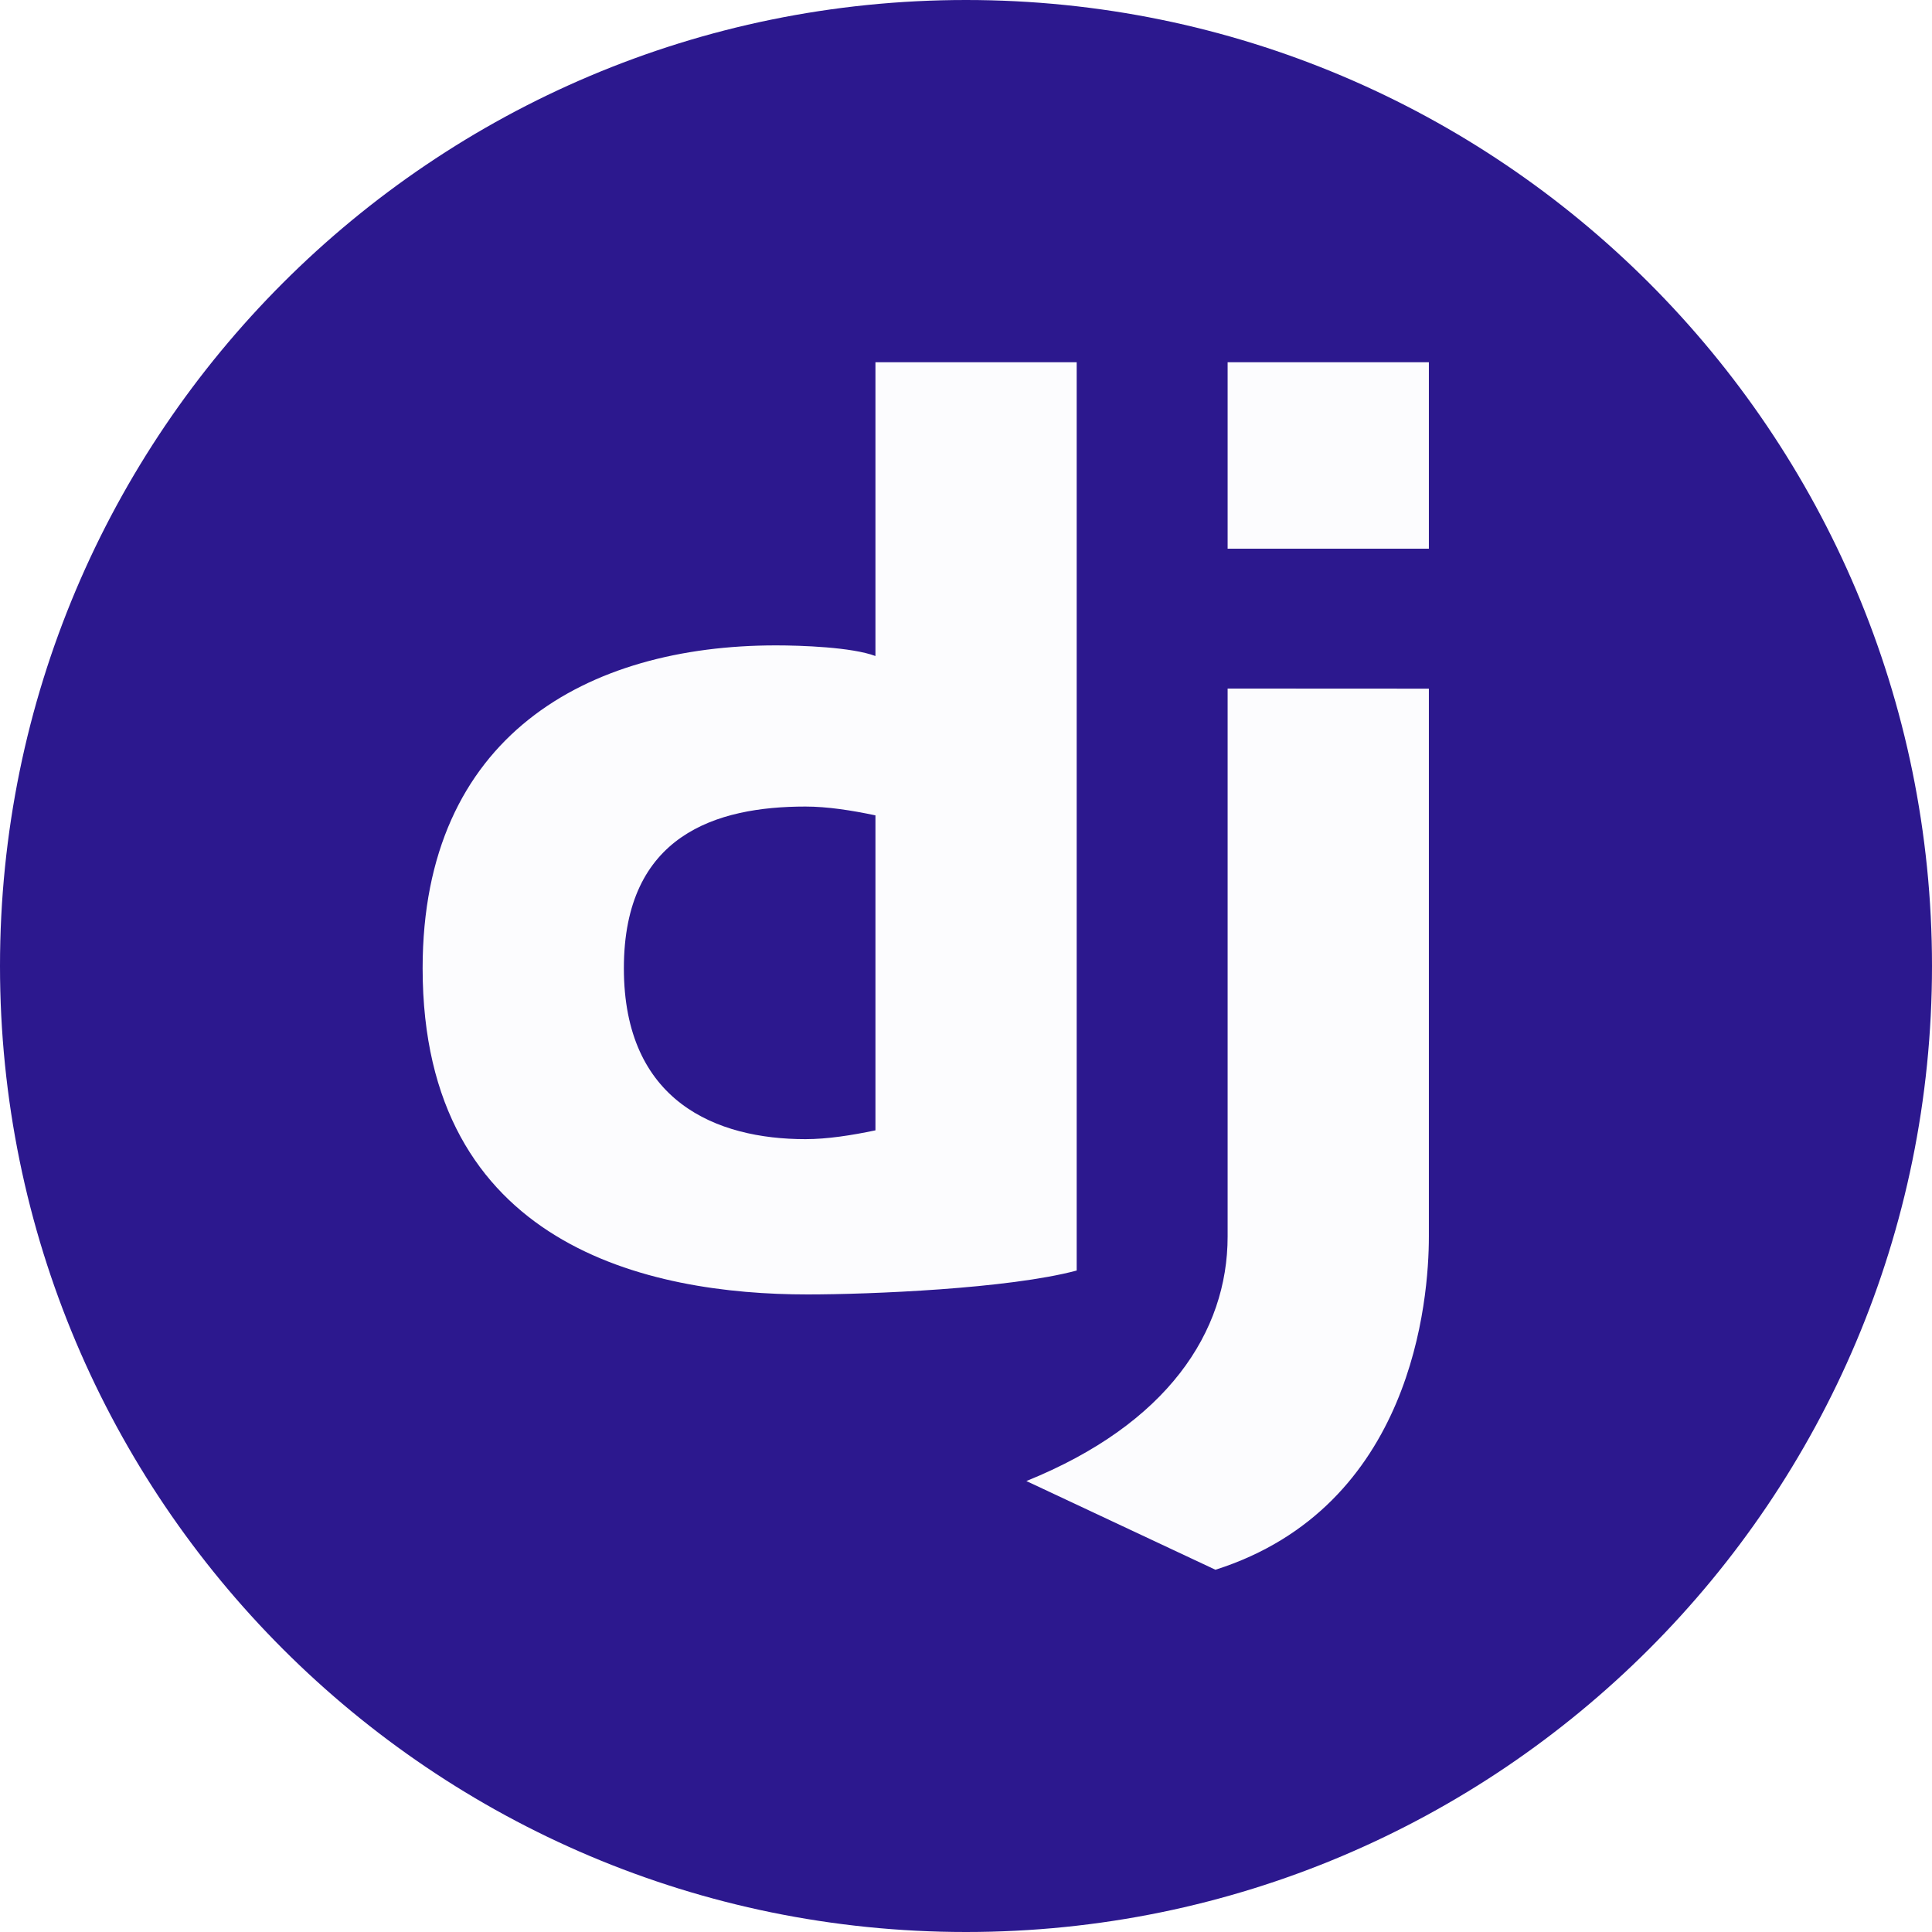
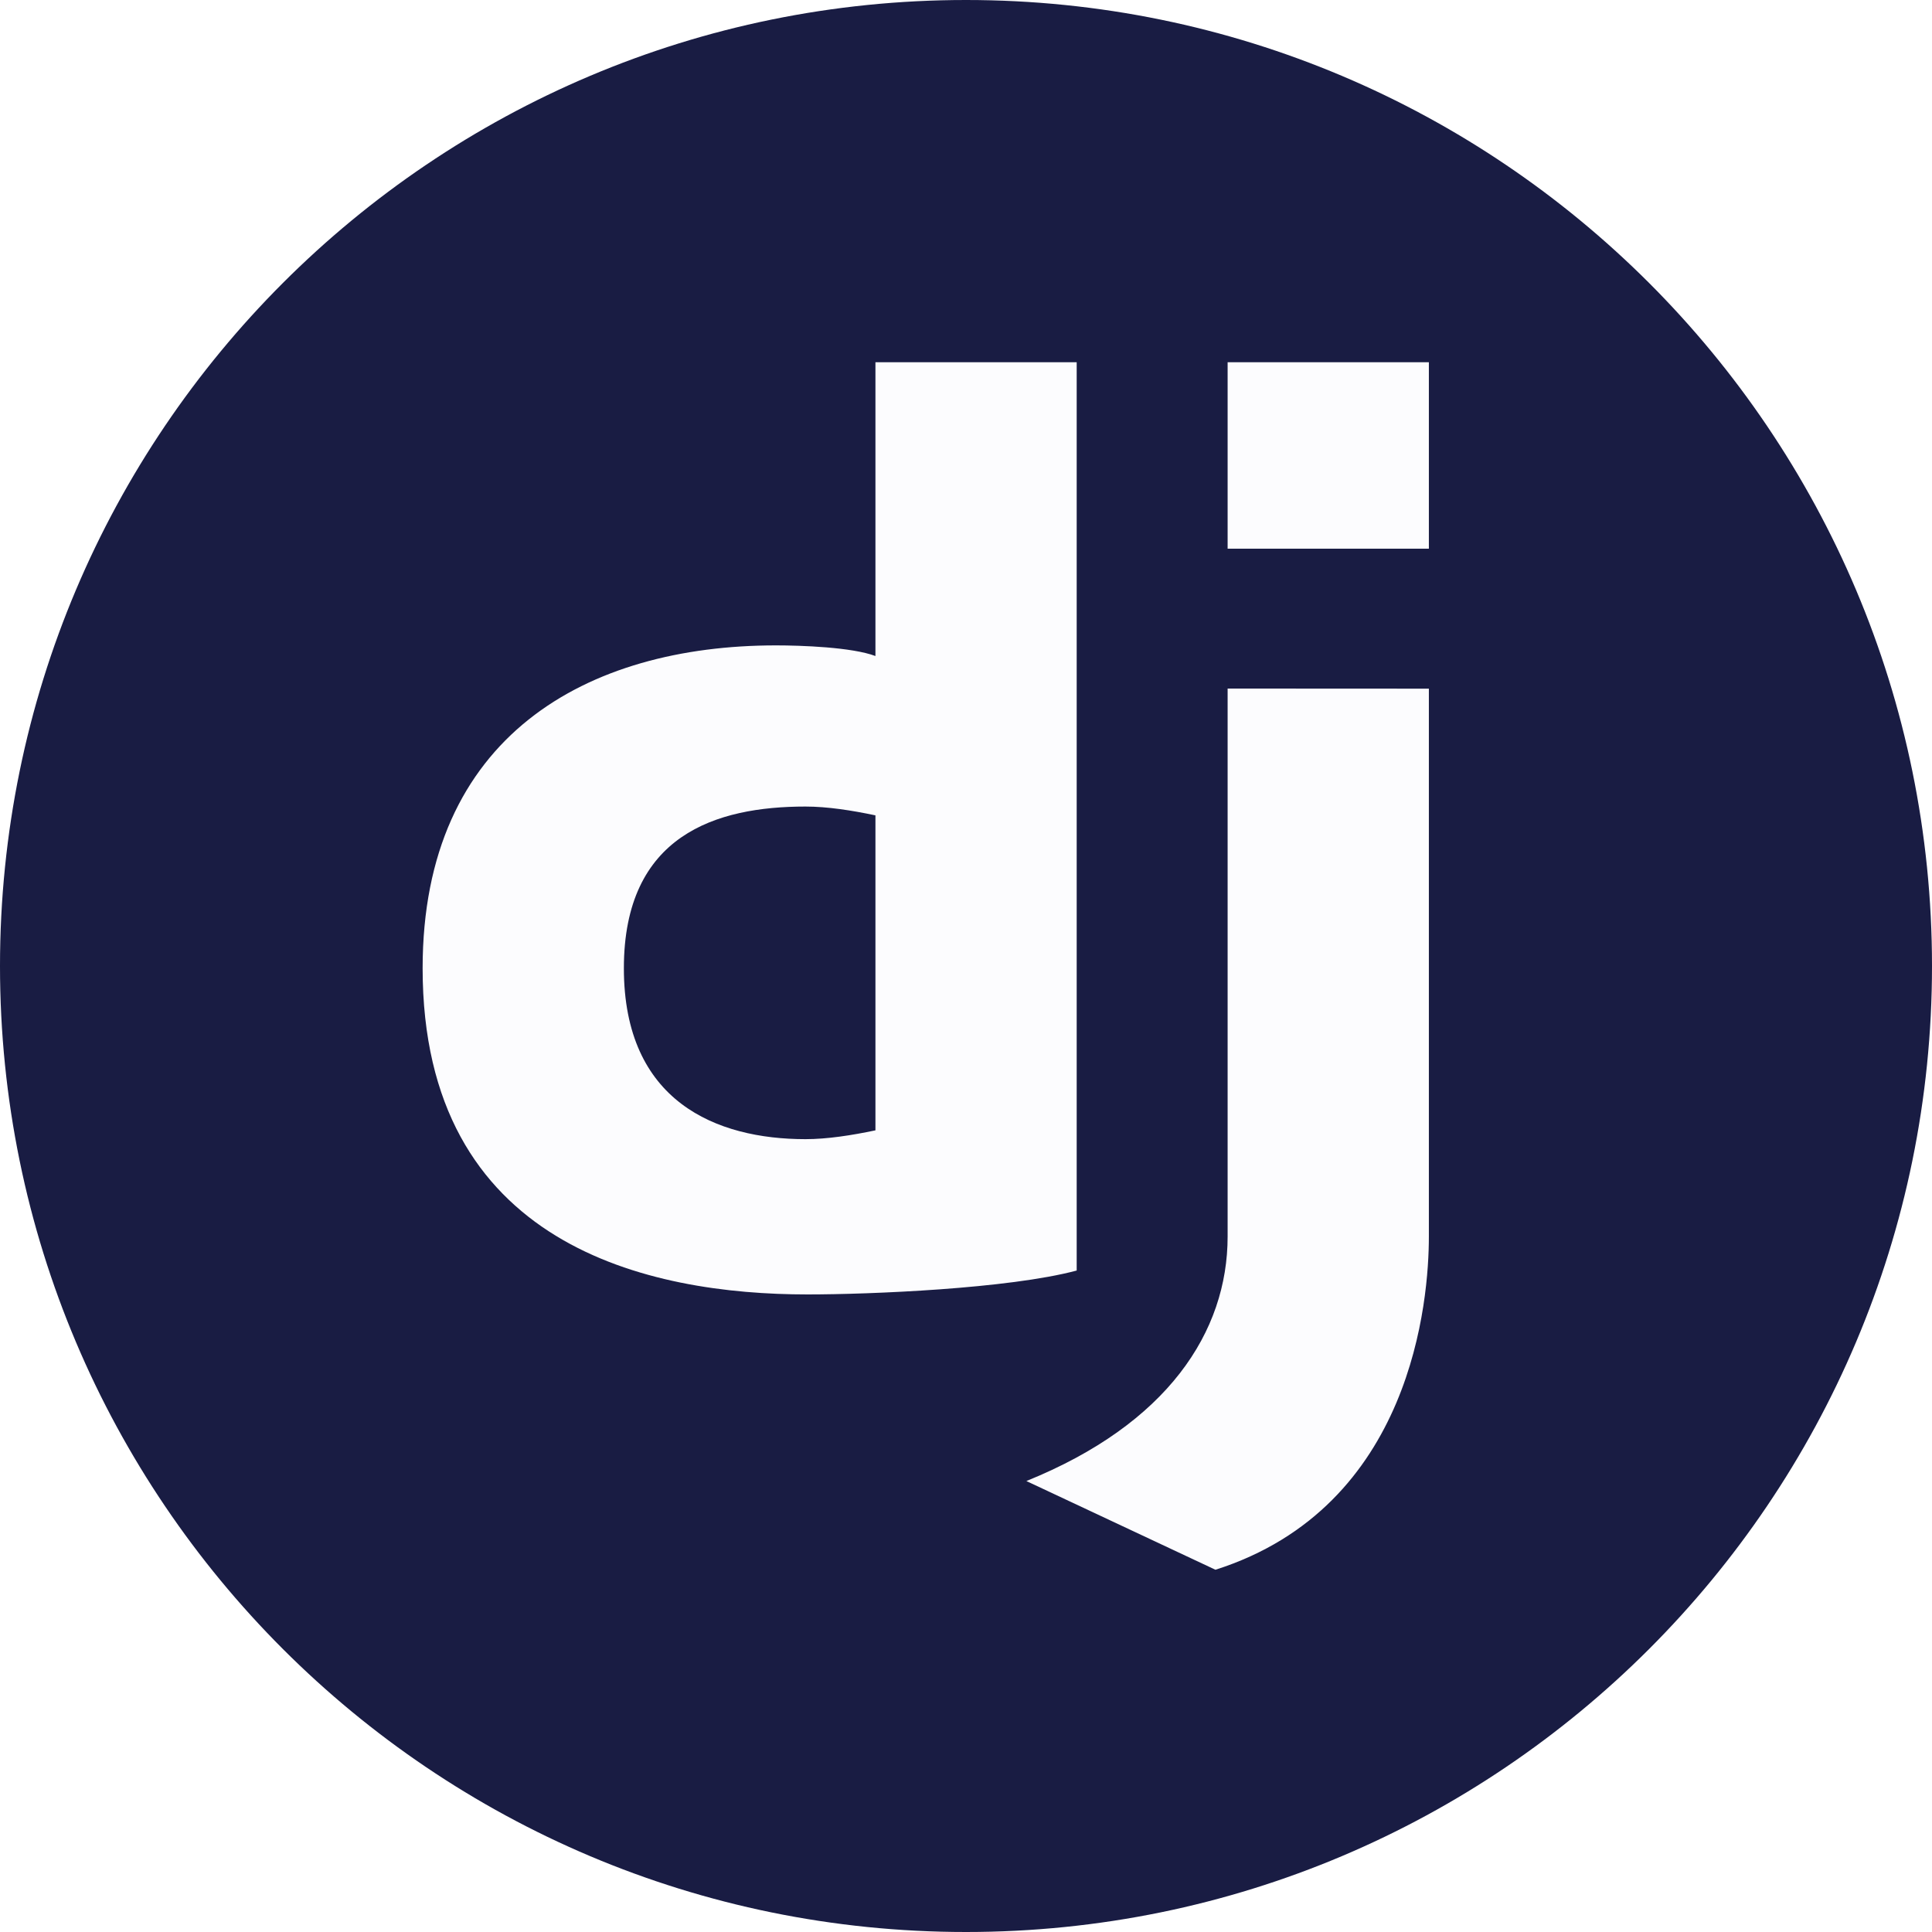
<svg xmlns="http://www.w3.org/2000/svg" width="96" height="96" viewBox="0 0 96 96" fill="none">
  <g clip-path="url(#clip0_1_2)">
    <rect width="96" height="96" fill="white" />
-     <circle cx="48" cy="48" r="48" fill="#2c188e" />
+     <circle cx="48" cy="48" r="48" fill="#191C43" />
    <path d="M61 18H71V27.265H61V18ZM71 61.441C71 64.568 70.207 74.873 60.395 78L51 73.592C58.015 70.757 61 66.18 61 61.441C61 54.89 61 34.214 61 34.214L71 34.219C71 34.219 71 54.401 71 61.441ZM43.5 18V32.597C42.328 32.155 39.8 32.069 38.555 32.069C29.183 32.069 21 36.556 21 48.112C21 61.938 32.26 64.32 40.125 64.32C43.23 64.32 50.125 64.037 53.5 63.132V18H43.5ZM40.023 56.604C35.6 56.604 31 54.744 31 48.112C31 41.481 35.6 40.077 40.023 40.077C41.102 40.077 42.318 40.265 43.5 40.515V56.166C42.32 56.414 41.105 56.604 40.023 56.604Z" fill="#FCFCFE" />
  </g>
  <defs>
    <clipPath id="clip0_1_2">
      <rect width="96" height="96" fill="white" />
    </clipPath>
  </defs>
</svg>
